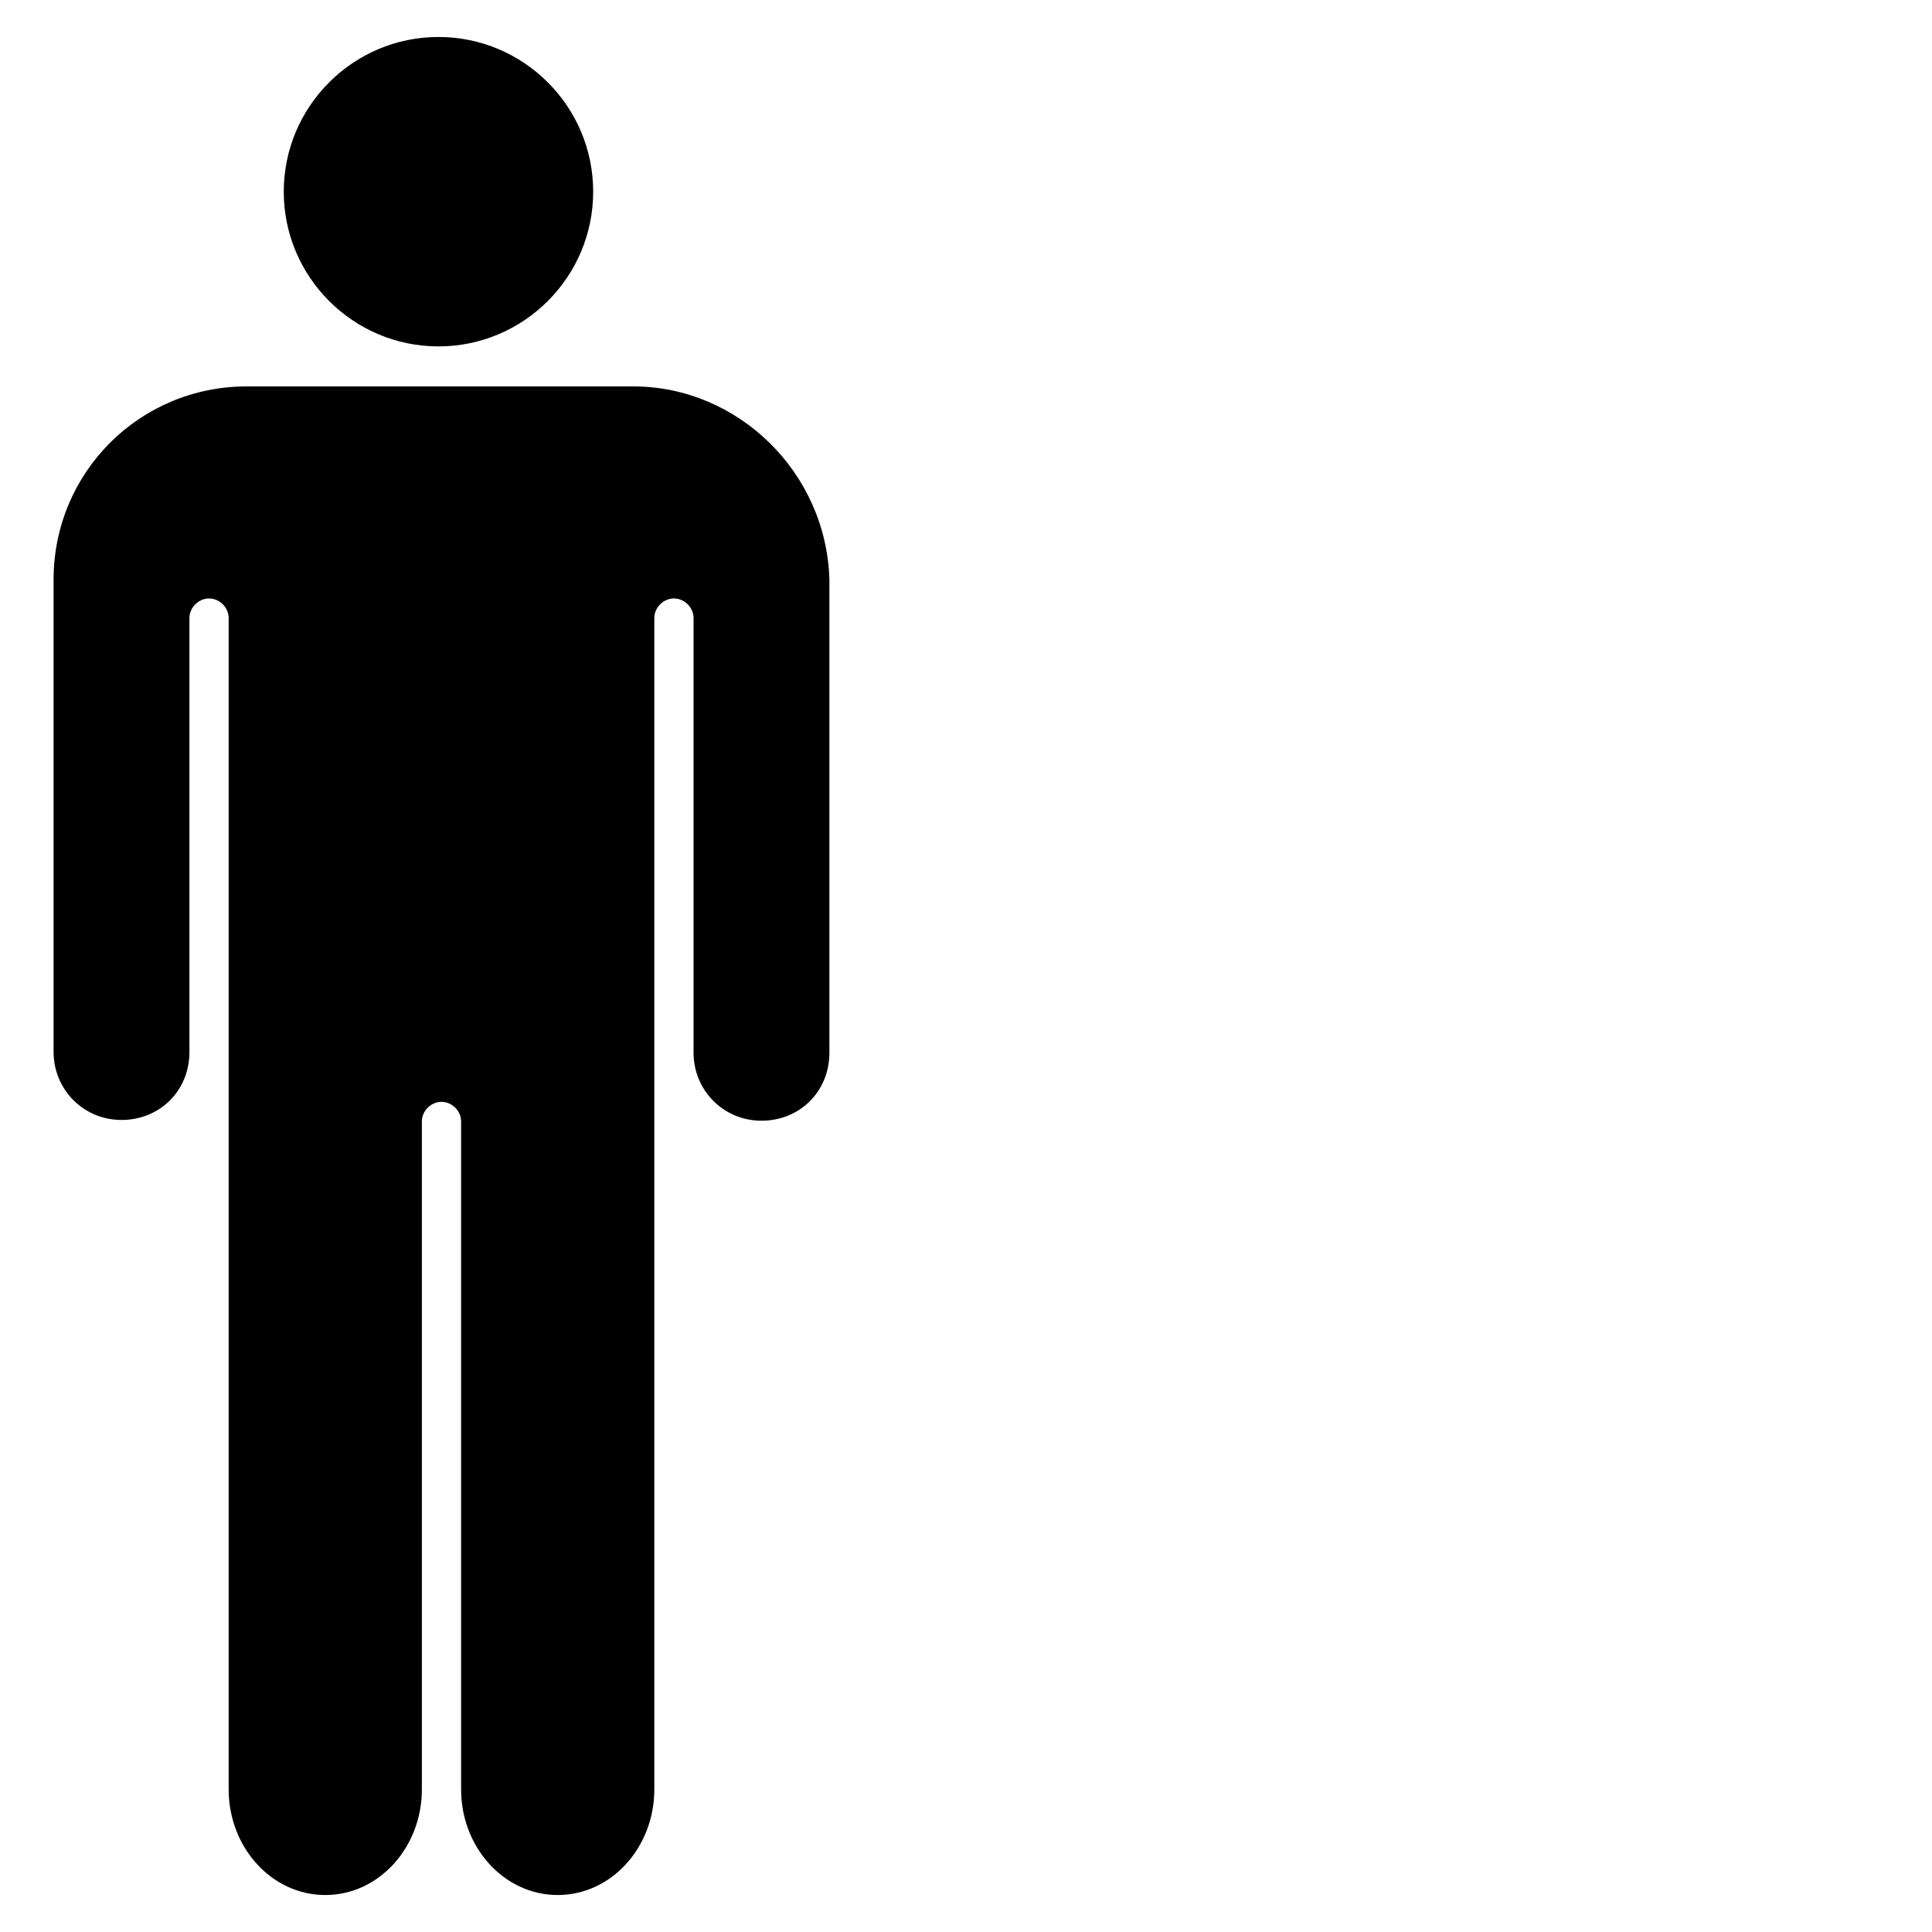
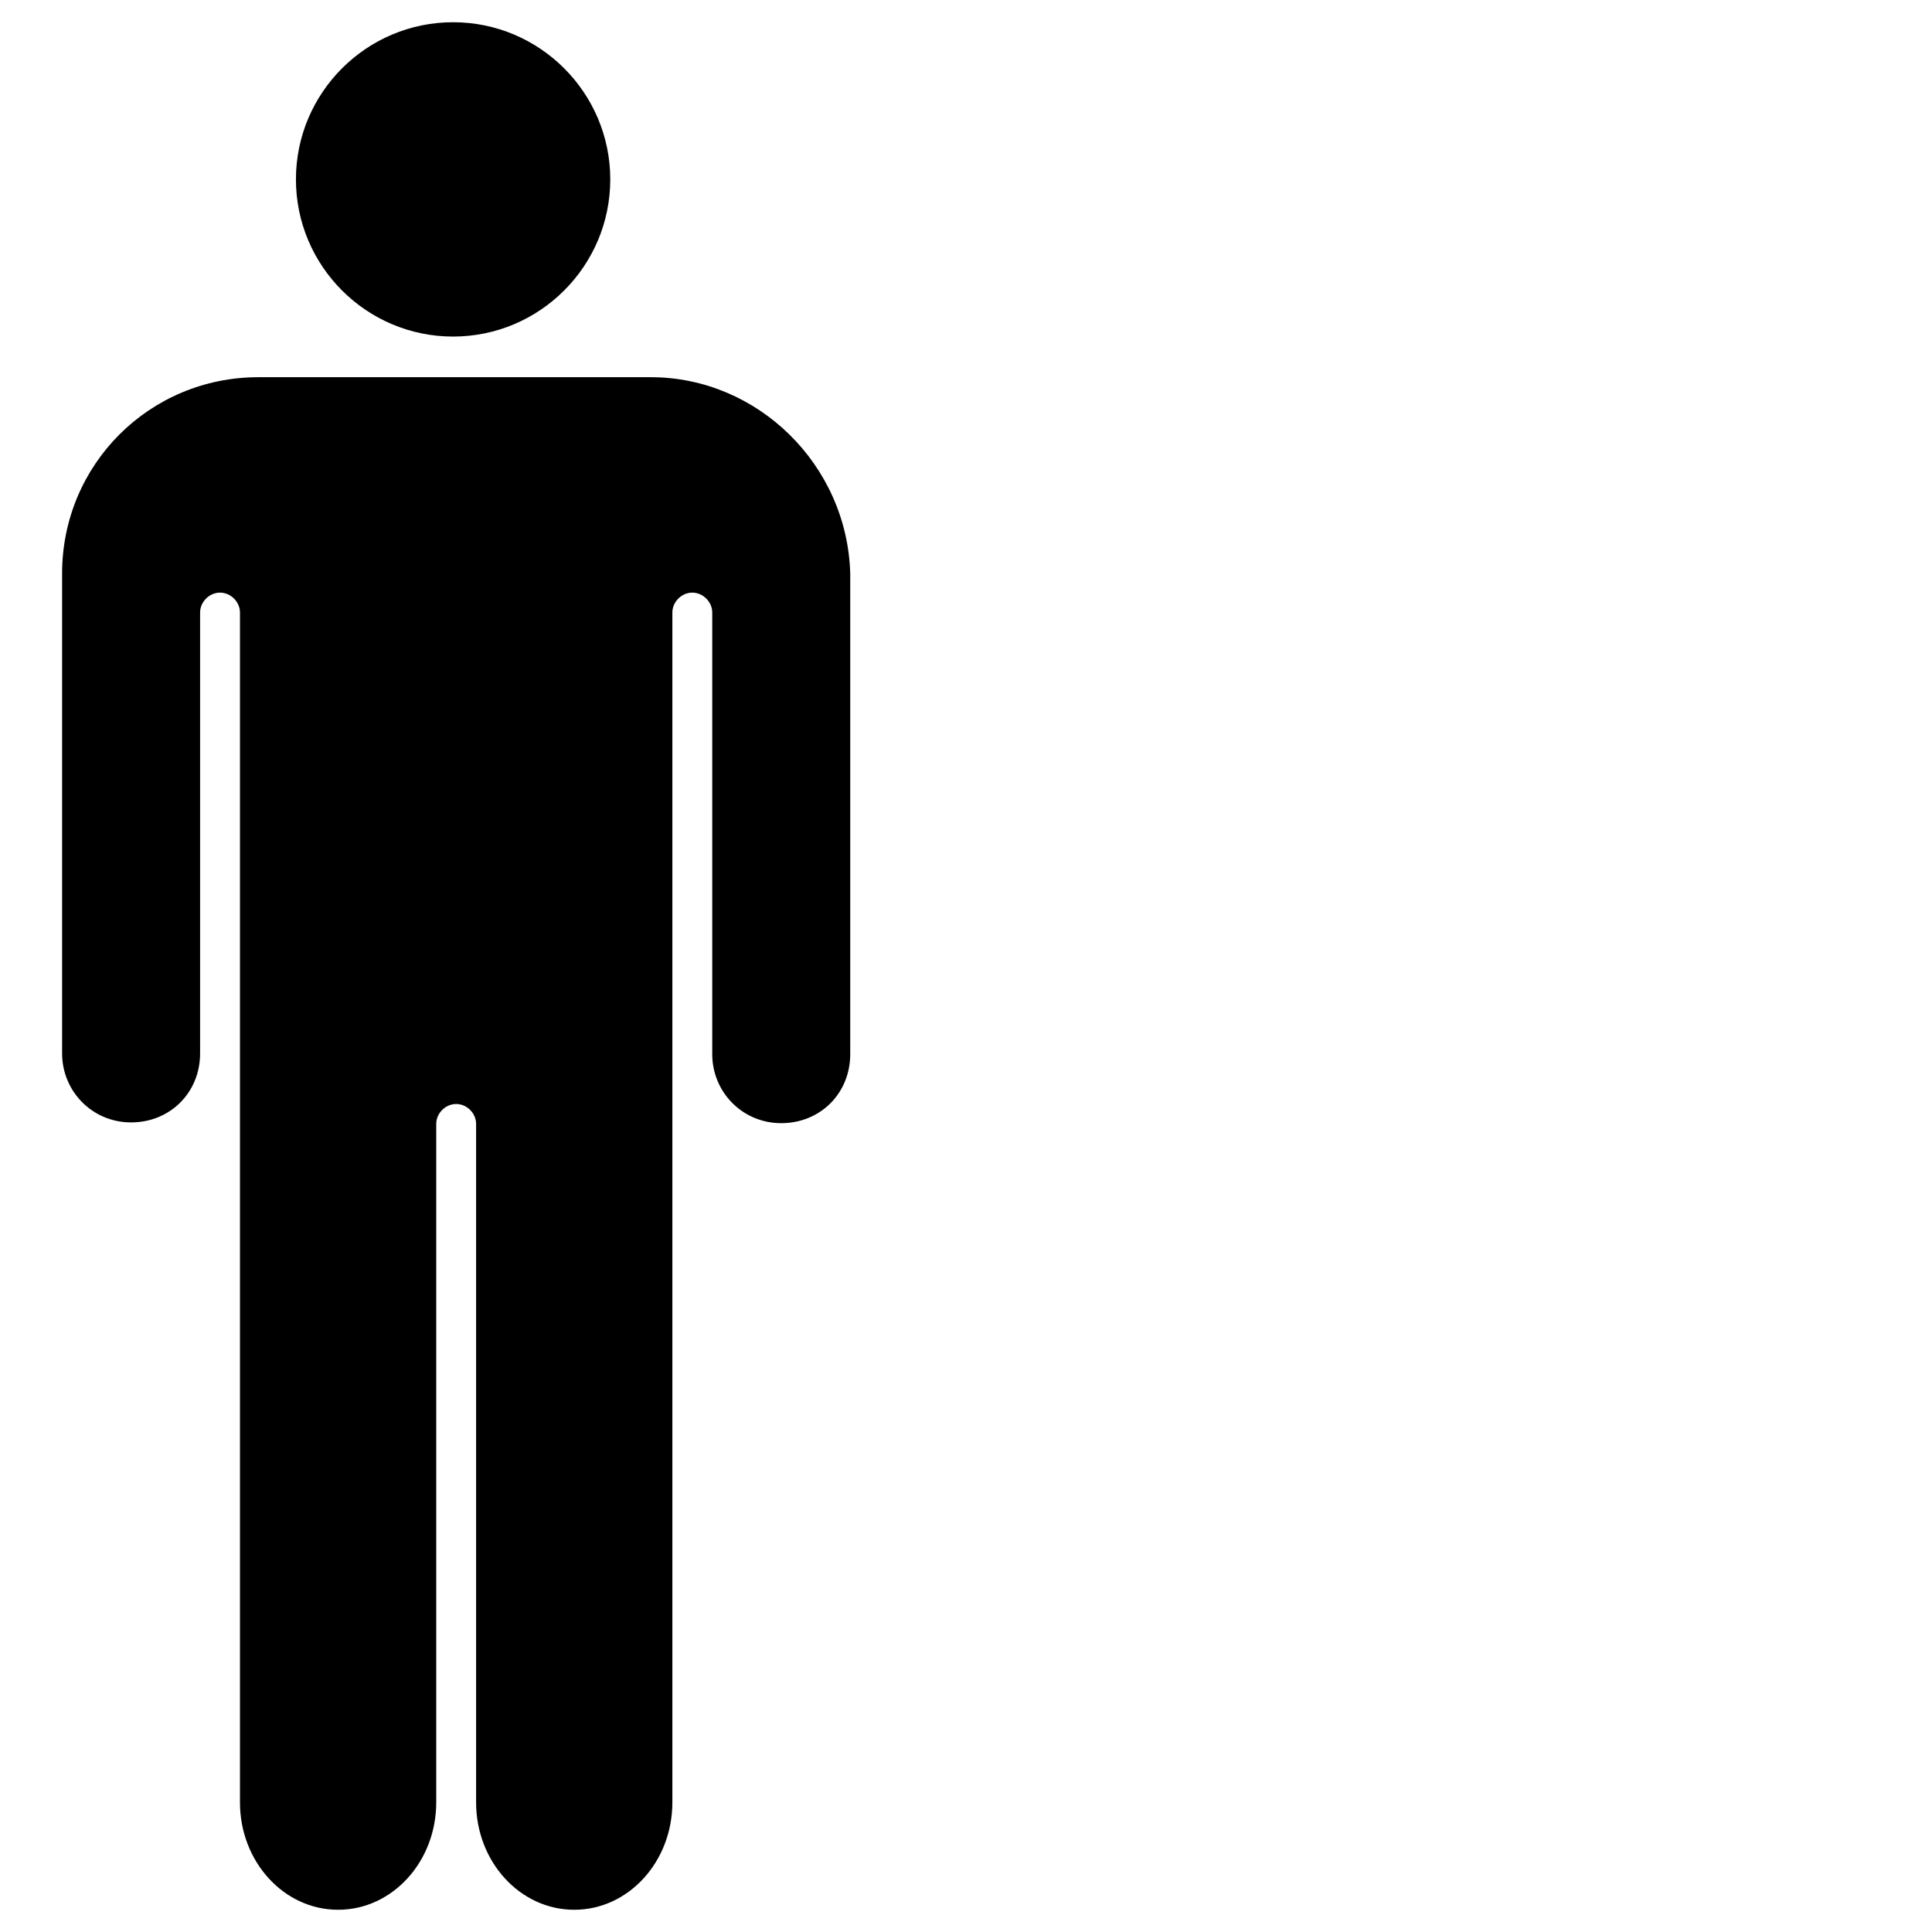
- <svg xmlns="http://www.w3.org/2000/svg" version="1.2" baseProfile="tiny" id="Layer_1" x="0px" y="0px" viewBox="-421 153 256 256" xml:space="preserve">
+ <svg xmlns="http://www.w3.org/2000/svg" version="1.2" baseProfile="tiny" id="Layer_1" x="0px" y="0px" viewBox="-422 155 252 252" xml:space="preserve">
  <path d="M-362.9,157.9c11.3,0,20.5,9.2,20.5,20.5s-9.2,20.5-20.5,20.5s-20.5-9.2-20.5-20.5S-374.2,157.9-362.9,157.9z M-337.1,204.2  h-51.2c-14.2,0-25.6,11.4-25.6,25.6v62.6c0,4.9,3.9,9,9,9s9-3.9,9-9v-57.5c0-1.4,1.2-2.6,2.6-2.6c1.4,0,2.6,1.2,2.6,2.6v155.2  c0,7.7,5.7,14,12.8,14s12.8-6.3,12.8-14v-88.5c0-1.4,1.2-2.6,2.6-2.6s2.6,1.2,2.6,2.6v88.5c0,7.7,5.7,14,12.8,14s12.8-6.3,12.8-14  V234.9c0-1.4,1.2-2.6,2.6-2.6c1.4,0,2.6,1.2,2.6,2.6v57.6c0,4.9,3.9,9,9,9s9-3.9,9-9v-62.7C-311.5,215.6-323.2,204.2-337.1,204.2z" />
</svg>
